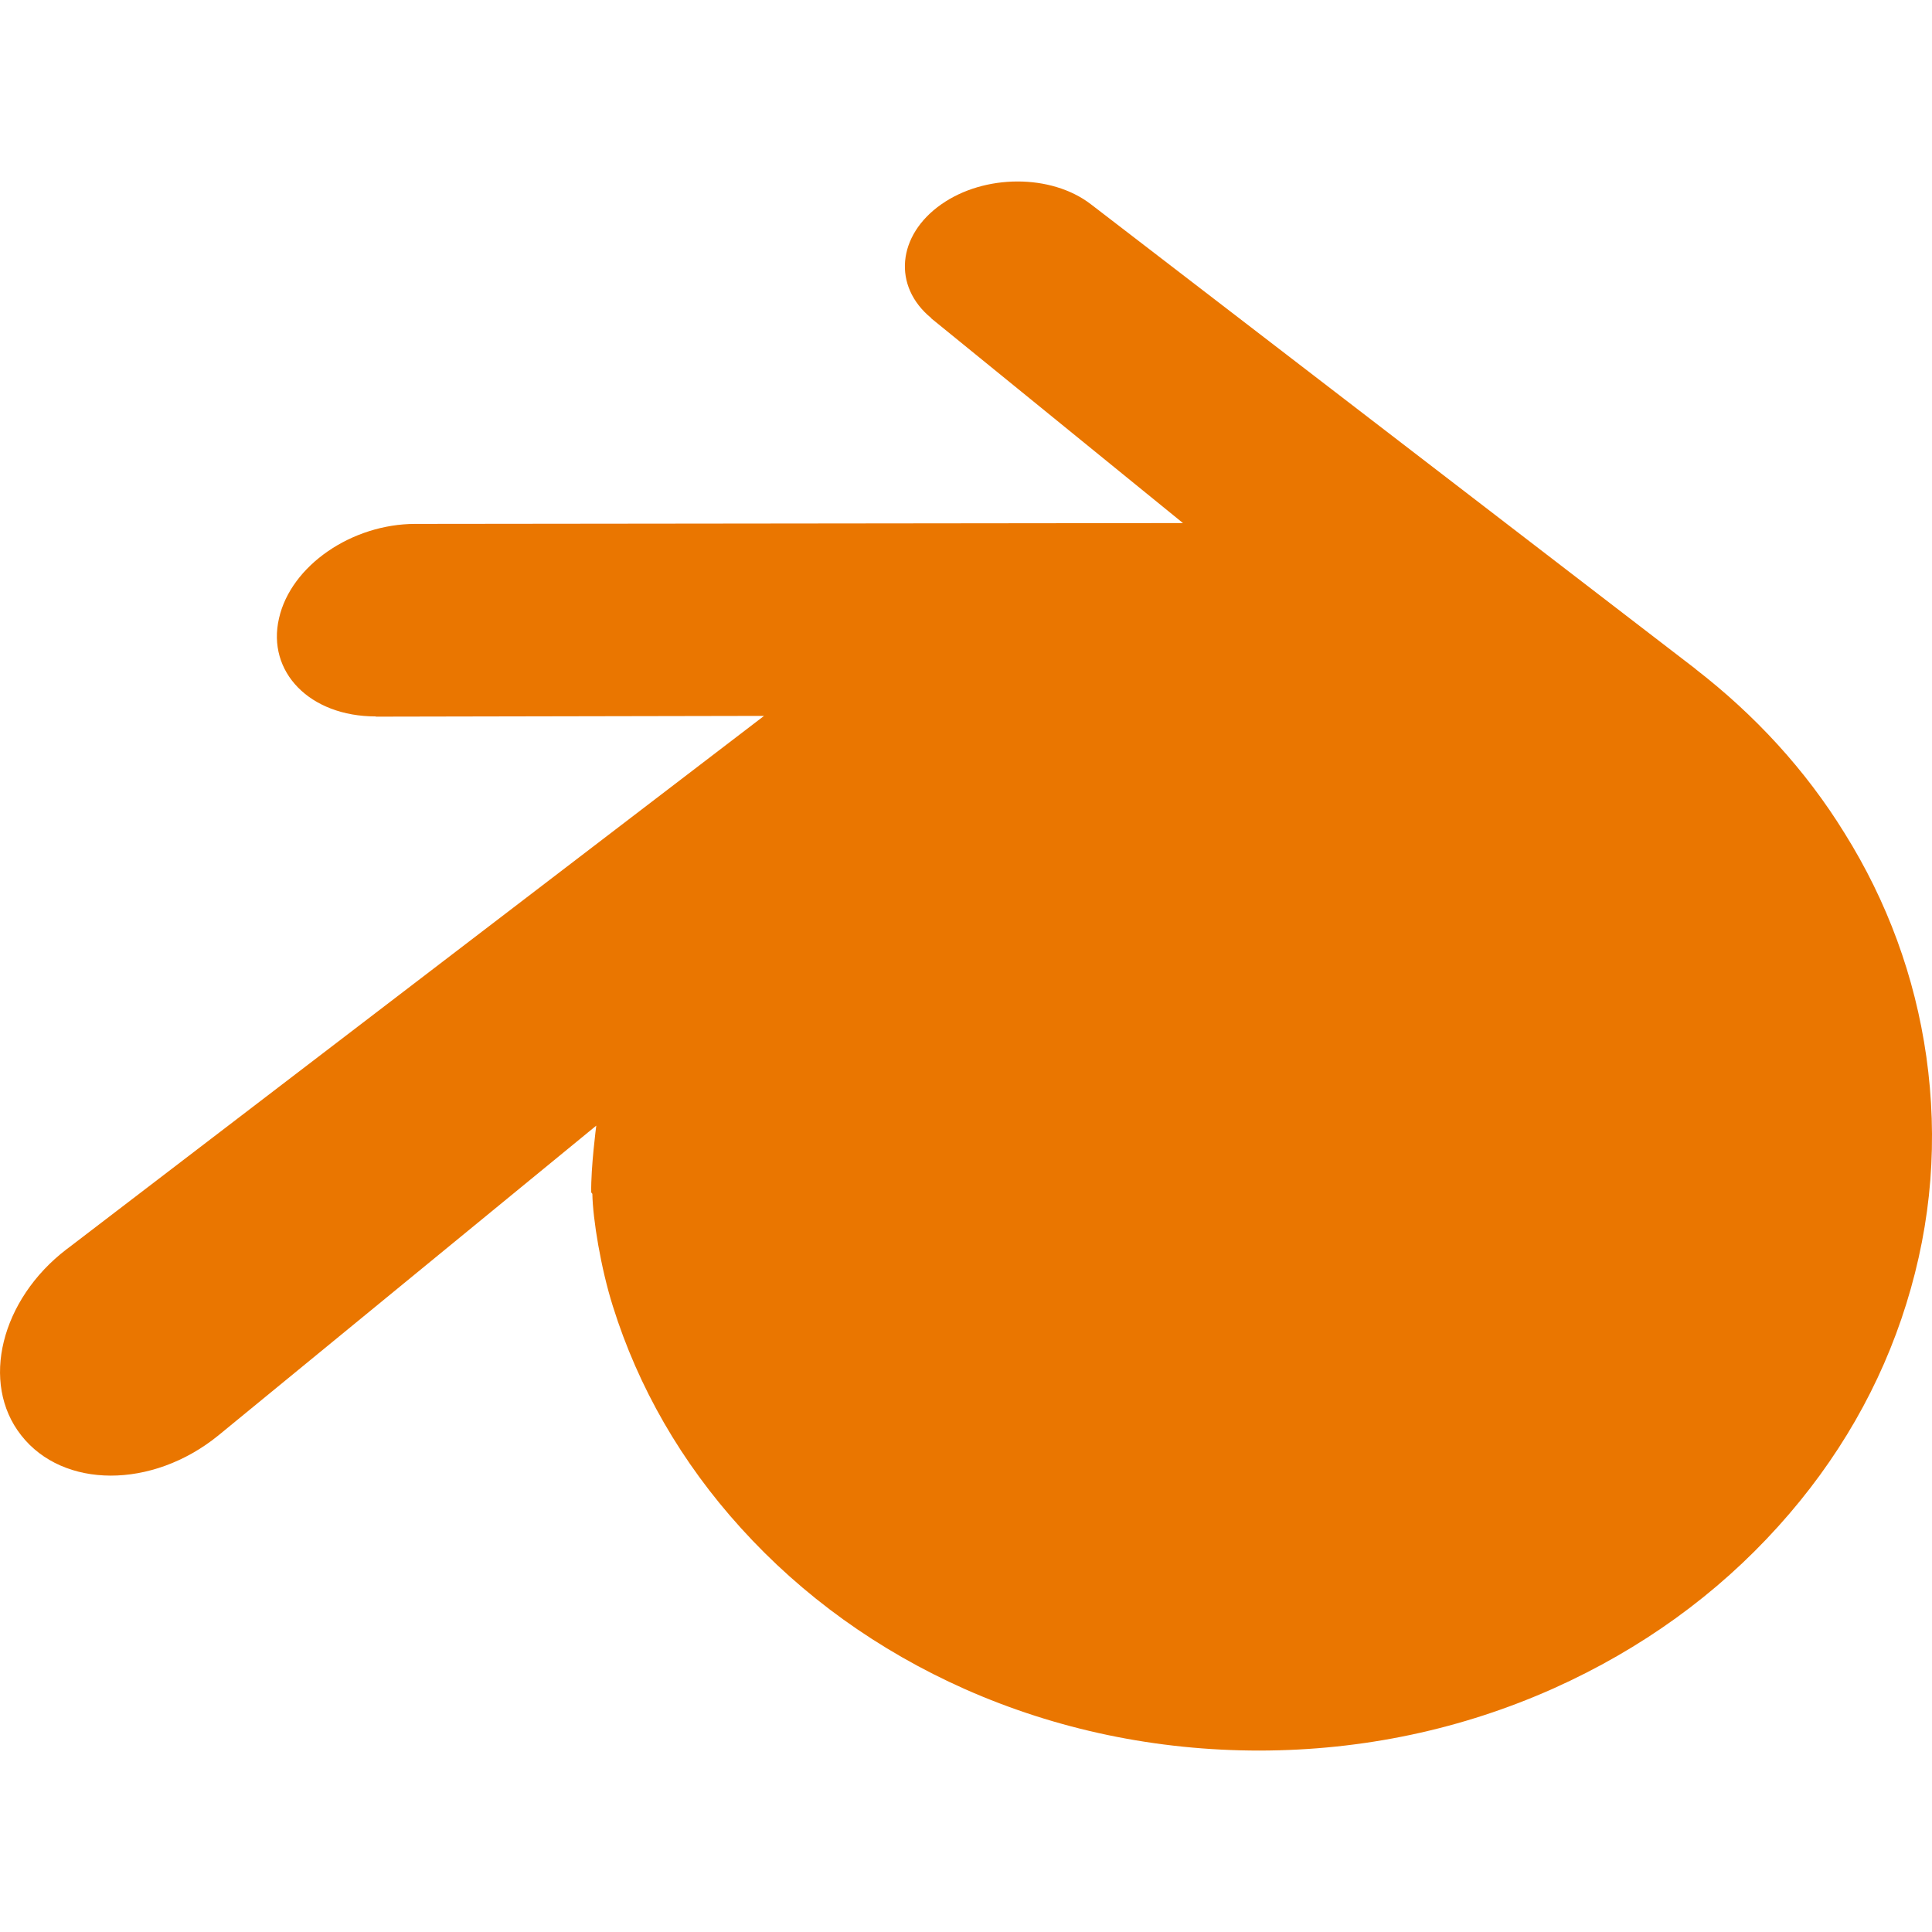
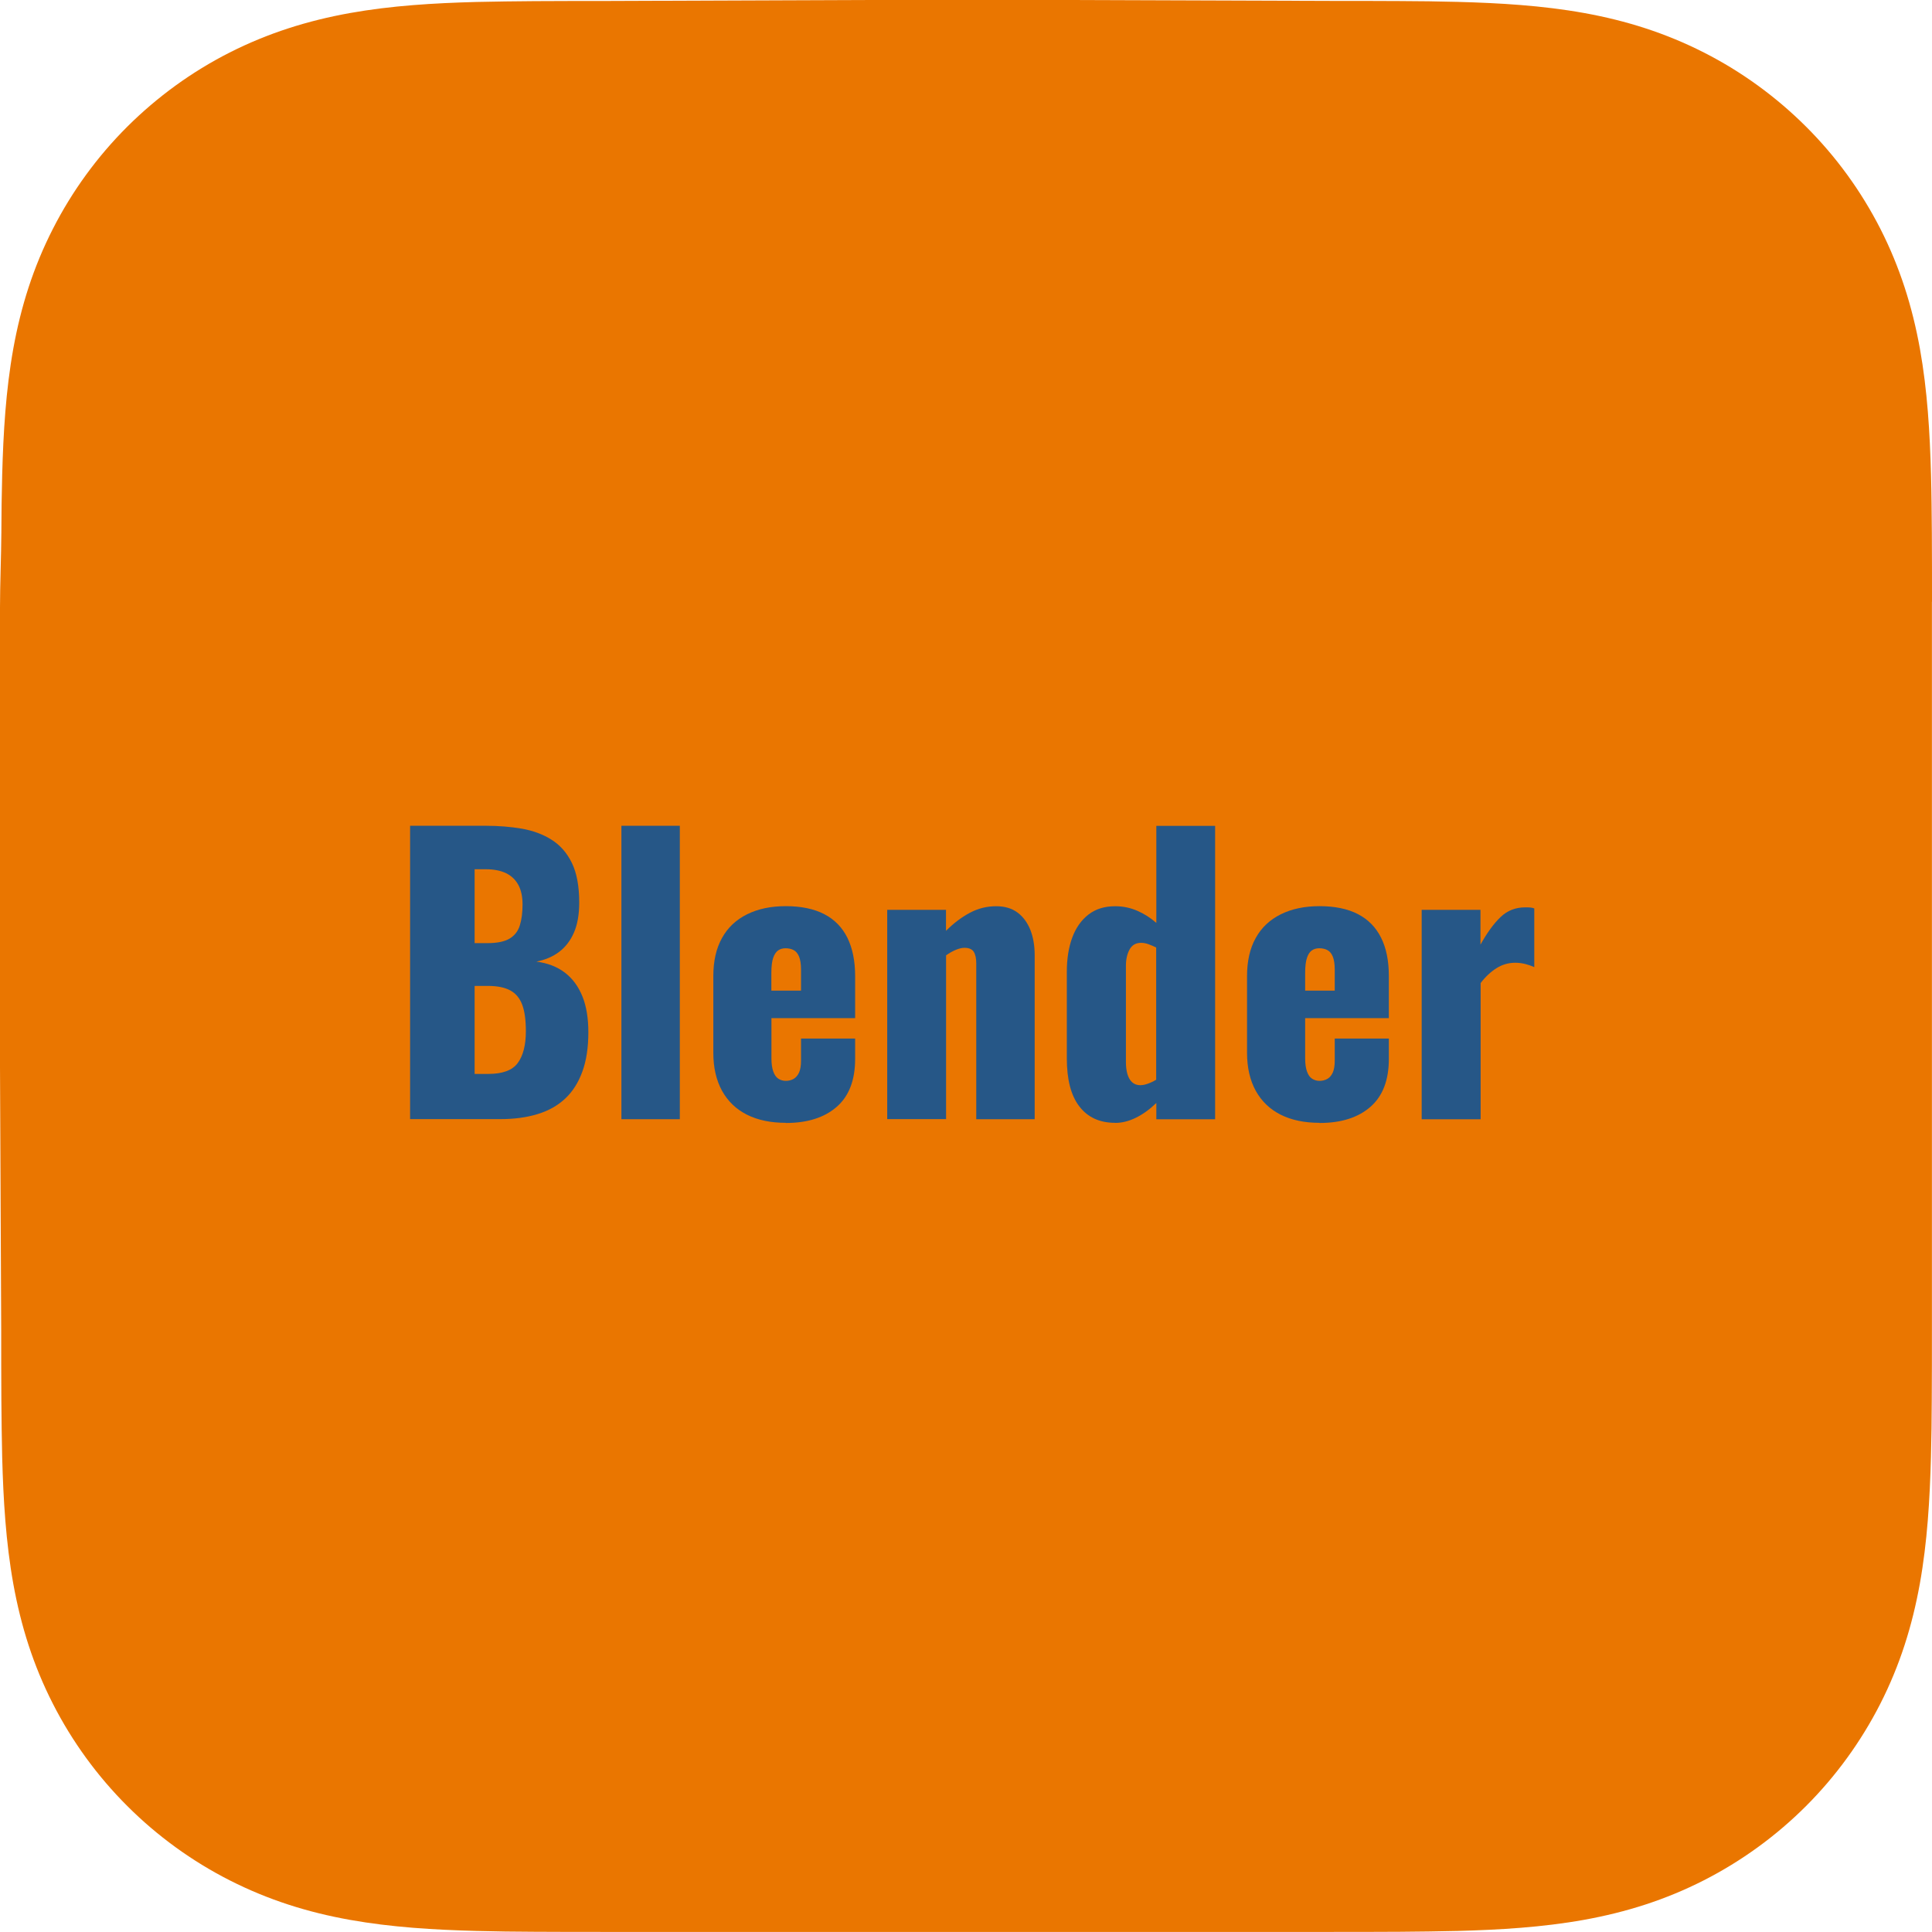
<svg xmlns="http://www.w3.org/2000/svg" id="Layer_1" width="256" height="256" version="1.1" viewBox="0 0 256 256">
-   <path d="M255.25,140.01c-1.51-10.61-5.19-20.59-10.84-29.62-5.15-8.35-11.83-15.62-19.77-21.76h.02l-79.91-61.41c-.07-.05-.13-.11-.21-.16-5.24-4.03-14.09-4.01-19.82.02-5.82,4.08-6.5,10.84-1.31,15.08l-.02.02,33.36,27.13-101.58.11h-.14c-8.4,0-16.48,5.51-18.06,12.51-1.64,7.09,4.06,13,12.82,13v.03l51.45-.1L9.16,165.28c-.12.09-.24.18-.35.26-8.67,6.64-11.47,17.7-6,24.65,5.55,7.09,17.34,7.13,26.09.04l50.11-41.08s-.73,5.55-.67,8.85l.15.19c.06,3.34,1.12,9.84,2.72,14.9,3.36,10.74,9.07,20.68,16.97,29.39,8.13,8.98,18.15,16.21,29.71,21.35,12.14,5.37,25.33,8.13,39.01,8.13,13.68-.02,26.86-2.82,39.01-8.26,11.56-5.19,21.58-12.42,29.71-21.44,7.95-8.8,13.63-18.74,16.97-29.48,1.69-5.42,2.76-10.93,3.19-16.43.42-5.42.24-10.88-.53-16.34Z" fill="#ea7600" />
+   <path d="M256,79.73c0-3.04,0-6.08-.02-9.12-.02-2.56-.04-5.12-.11-7.68-.15-5.58-.48-11.2-1.47-16.72-1.01-5.59-2.65-10.8-5.24-15.89-2.55-5-5.87-9.57-9.84-13.53-3.97-3.96-8.54-7.29-13.54-9.83-5.09-2.59-10.3-4.23-15.9-5.24-5.52-.99-11.14-1.32-16.72-1.47-2.56-.07-5.12-.1-7.68-.11-3.04-.02-6.08-.02-9.12-.02l-35.31-.12h-26.41l-34.68.13c-3.05,0-6.09,0-9.14.02-2.57.02-5.13.05-7.7.11-5.59.15-11.23.48-16.76,1.47-5.61,1.01-10.83,2.65-15.93,5.23-5.01,2.54-9.59,5.87-13.57,9.83-3.97,3.96-7.3,8.53-9.85,13.53-2.6,5.09-4.24,10.3-5.25,15.89-.99,5.51-1.32,11.14-1.47,16.71-.07,2.56-.1,5.12-.11,7.68C.16,73.65,0,77.43,0,80.47v60.89l.16,34.93c0,3.04,0,6.09.02,9.13.02,2.56.05,5.13.11,7.69.15,5.58.48,11.22,1.47,16.74,1.01,5.6,2.65,10.82,5.25,15.91,2.55,5,5.88,9.58,9.86,13.55,3.97,3.97,8.56,7.3,13.56,9.84,5.1,2.59,10.32,4.24,15.93,5.24,5.53.99,11.16,1.32,16.75,1.47,2.57.07,5.13.1,7.7.11,3.05.02,6.09.02,9.14.02h96.4c3.04,0,6.08,0,9.12-.02,2.56-.02,5.12-.05,7.68-.11,5.58-.15,11.21-.48,16.73-1.47,5.6-1.01,10.81-2.65,15.89-5.24,5-2.55,9.57-5.87,13.54-9.84,3.97-3.97,7.29-8.55,9.84-13.55,2.59-5.09,4.23-10.31,5.24-15.92.99-5.52,1.32-11.15,1.47-16.73.07-2.56.1-5.13.11-7.69.02-3.04.02-6.09.02-9.13v-96.56h.01Z" fill="#ea7600" fill-rule="evenodd" />
+   <g>
+     <rect x="22.29" y="23.33" width="211.05" height="211.05" fill="none" />
+     <path d="M54.34,148.3v-38.88h10.08c1.66,0,3.23.13,4.71.38,1.48.26,2.8.74,3.94,1.46,1.15.72,2.05,1.74,2.7,3.07.65,1.33.98,3.08.98,5.26,0,1.57-.23,2.89-.69,3.96-.46,1.07-1.12,1.93-1.96,2.57-.84.64-1.86,1.07-3.03,1.3,1.5.19,2.76.68,3.78,1.46,1.02.78,1.79,1.83,2.32,3.14.53,1.31.79,2.9.79,4.75,0,2.02-.26,3.75-.79,5.21-.53,1.46-1.28,2.65-2.27,3.58-.99.93-2.21,1.62-3.66,2.06-1.45.45-3.11.67-4.99.67h-11.9ZM62.89,124.97h1.67c1.31,0,2.29-.2,2.96-.6.67-.4,1.12-.98,1.36-1.75s.36-1.7.36-2.78c0-1.02-.18-1.88-.55-2.57-.37-.69-.91-1.21-1.62-1.56-.72-.35-1.62-.53-2.7-.53h-1.48v9.79ZM62.89,142.3h1.82c1.88,0,3.18-.48,3.89-1.44s1.08-2.37,1.08-4.22c0-1.47-.16-2.64-.48-3.5-.32-.86-.84-1.5-1.58-1.9-.73-.4-1.72-.6-2.96-.6h-1.77v11.66Z" fill="#265787" />
+     <path d="M82.34,148.3v-38.88h7.74v38.88h-7.74Z" fill="#265787" />
+     <path d="M104.13,148.78c-2.01,0-3.73-.36-5.16-1.08-1.43-.72-2.53-1.78-3.3-3.17-.76-1.39-1.15-3.06-1.15-5.02v-10.18c0-1.98.38-3.66,1.15-5.04.76-1.38,1.87-2.42,3.32-3.14,1.45-.72,3.16-1.08,5.14-1.08s3.73.35,5.09,1.06c1.35.7,2.37,1.74,3.06,3.12.68,1.38,1.03,3.07,1.03,5.09v5.57h-11.09v5.33c0,.71.08,1.28.24,1.73.16.45.38.77.67.96s.62.29,1,.29.72-.09,1.03-.26c.3-.18.54-.46.72-.84.17-.38.26-.91.26-1.58v-2.93h7.17v2.69c0,2.82-.81,4.94-2.44,6.36-1.62,1.42-3.87,2.14-6.74,2.14ZM102.22,131.26h3.92v-2.78c0-.74-.09-1.31-.26-1.73-.18-.42-.41-.7-.72-.86-.3-.16-.66-.24-1.08-.24-.38,0-.71.1-.98.29-.27.19-.49.52-.65.98-.16.46-.24,1.13-.24,1.99v2.35Z" fill="#265787" />
+     <path d="M117.56,148.3v-27.74h7.79v2.78c1.02-1.02,2.08-1.82,3.18-2.4,1.1-.58,2.25-.86,3.46-.86,1.15,0,2.09.28,2.84.84.75.56,1.31,1.33,1.7,2.3.38.98.57,2.09.57,3.34v21.74h-7.74v-20.64c0-.67-.11-1.18-.33-1.54-.22-.35-.64-.53-1.24-.53-.32,0-.69.09-1.12.26-.43.18-.87.42-1.31.74v21.7h-7.79Z" fill="#265787" />
+     <path d="M147.76,148.78c-2.04,0-3.62-.72-4.73-2.16-1.12-1.44-1.67-3.57-1.67-6.38v-11.47c0-1.73.24-3.24.72-4.54.48-1.3,1.2-2.31,2.15-3.05.96-.74,2.13-1.1,3.54-1.1,1.02,0,1.99.2,2.92.6.92.4,1.77.94,2.53,1.61v-12.86h7.79v38.88h-7.79v-2.16c-.86.83-1.75,1.48-2.68,1.94-.92.46-1.85.7-2.77.7ZM151.15,143.79c.25,0,.57-.06.93-.19.37-.13.74-.3,1.12-.53v-17.52c-.32-.16-.65-.3-1-.43-.35-.13-.69-.19-1-.19-.7,0-1.21.3-1.53.89-.32.59-.48,1.3-.48,2.14v12.77c0,.58.06,1.1.19,1.56.13.46.33.83.62,1.1.29.27.67.41,1.15.41Z" fill="#265787" />
+     <path d="M174.85,148.78c-2.01,0-3.73-.36-5.16-1.08-1.43-.72-2.53-1.78-3.3-3.17-.76-1.39-1.15-3.06-1.15-5.02v-10.18c0-1.98.38-3.66,1.15-5.04.76-1.38,1.87-2.42,3.32-3.14,1.45-.72,3.16-1.08,5.14-1.08s3.74.35,5.09,1.06c1.35.7,2.37,1.74,3.06,3.12.69,1.38,1.03,3.07,1.03,5.09v5.57h-11.09v5.33c0,.71.08,1.28.24,1.73.16.45.38.77.67.96.29.19.62.29,1,.29s.72-.09,1.03-.26.54-.46.72-.84c.17-.38.26-.91.26-1.58v-2.93h7.17v2.69c0,2.82-.81,4.94-2.44,6.36-1.62,1.42-3.87,2.14-6.74,2.14ZM172.94,131.26h3.92v-2.78c0-.74-.09-1.31-.26-1.73-.17-.42-.41-.7-.72-.86-.3-.16-.66-.24-1.08-.24-.38,0-.71.1-.98.29-.27.19-.49.52-.64.98-.16.46-.24,1.13-.24,1.99v2.35Z" fill="#265787" />
+     <path d="M188.38,148.3v-27.74h7.79v4.61c.89-1.6,1.78-2.82,2.68-3.67.89-.85,1.97-1.27,3.25-1.27.25,0,.48,0,.67.02.19.02.37.06.53.12v7.78c-.35-.16-.74-.3-1.17-.41-.43-.11-.88-.17-1.36-.17-.89,0-1.72.24-2.48.72s-1.47,1.14-2.1,1.97v18.05h-7.79Z" fill="#265787" />
+   </g>
</svg>
